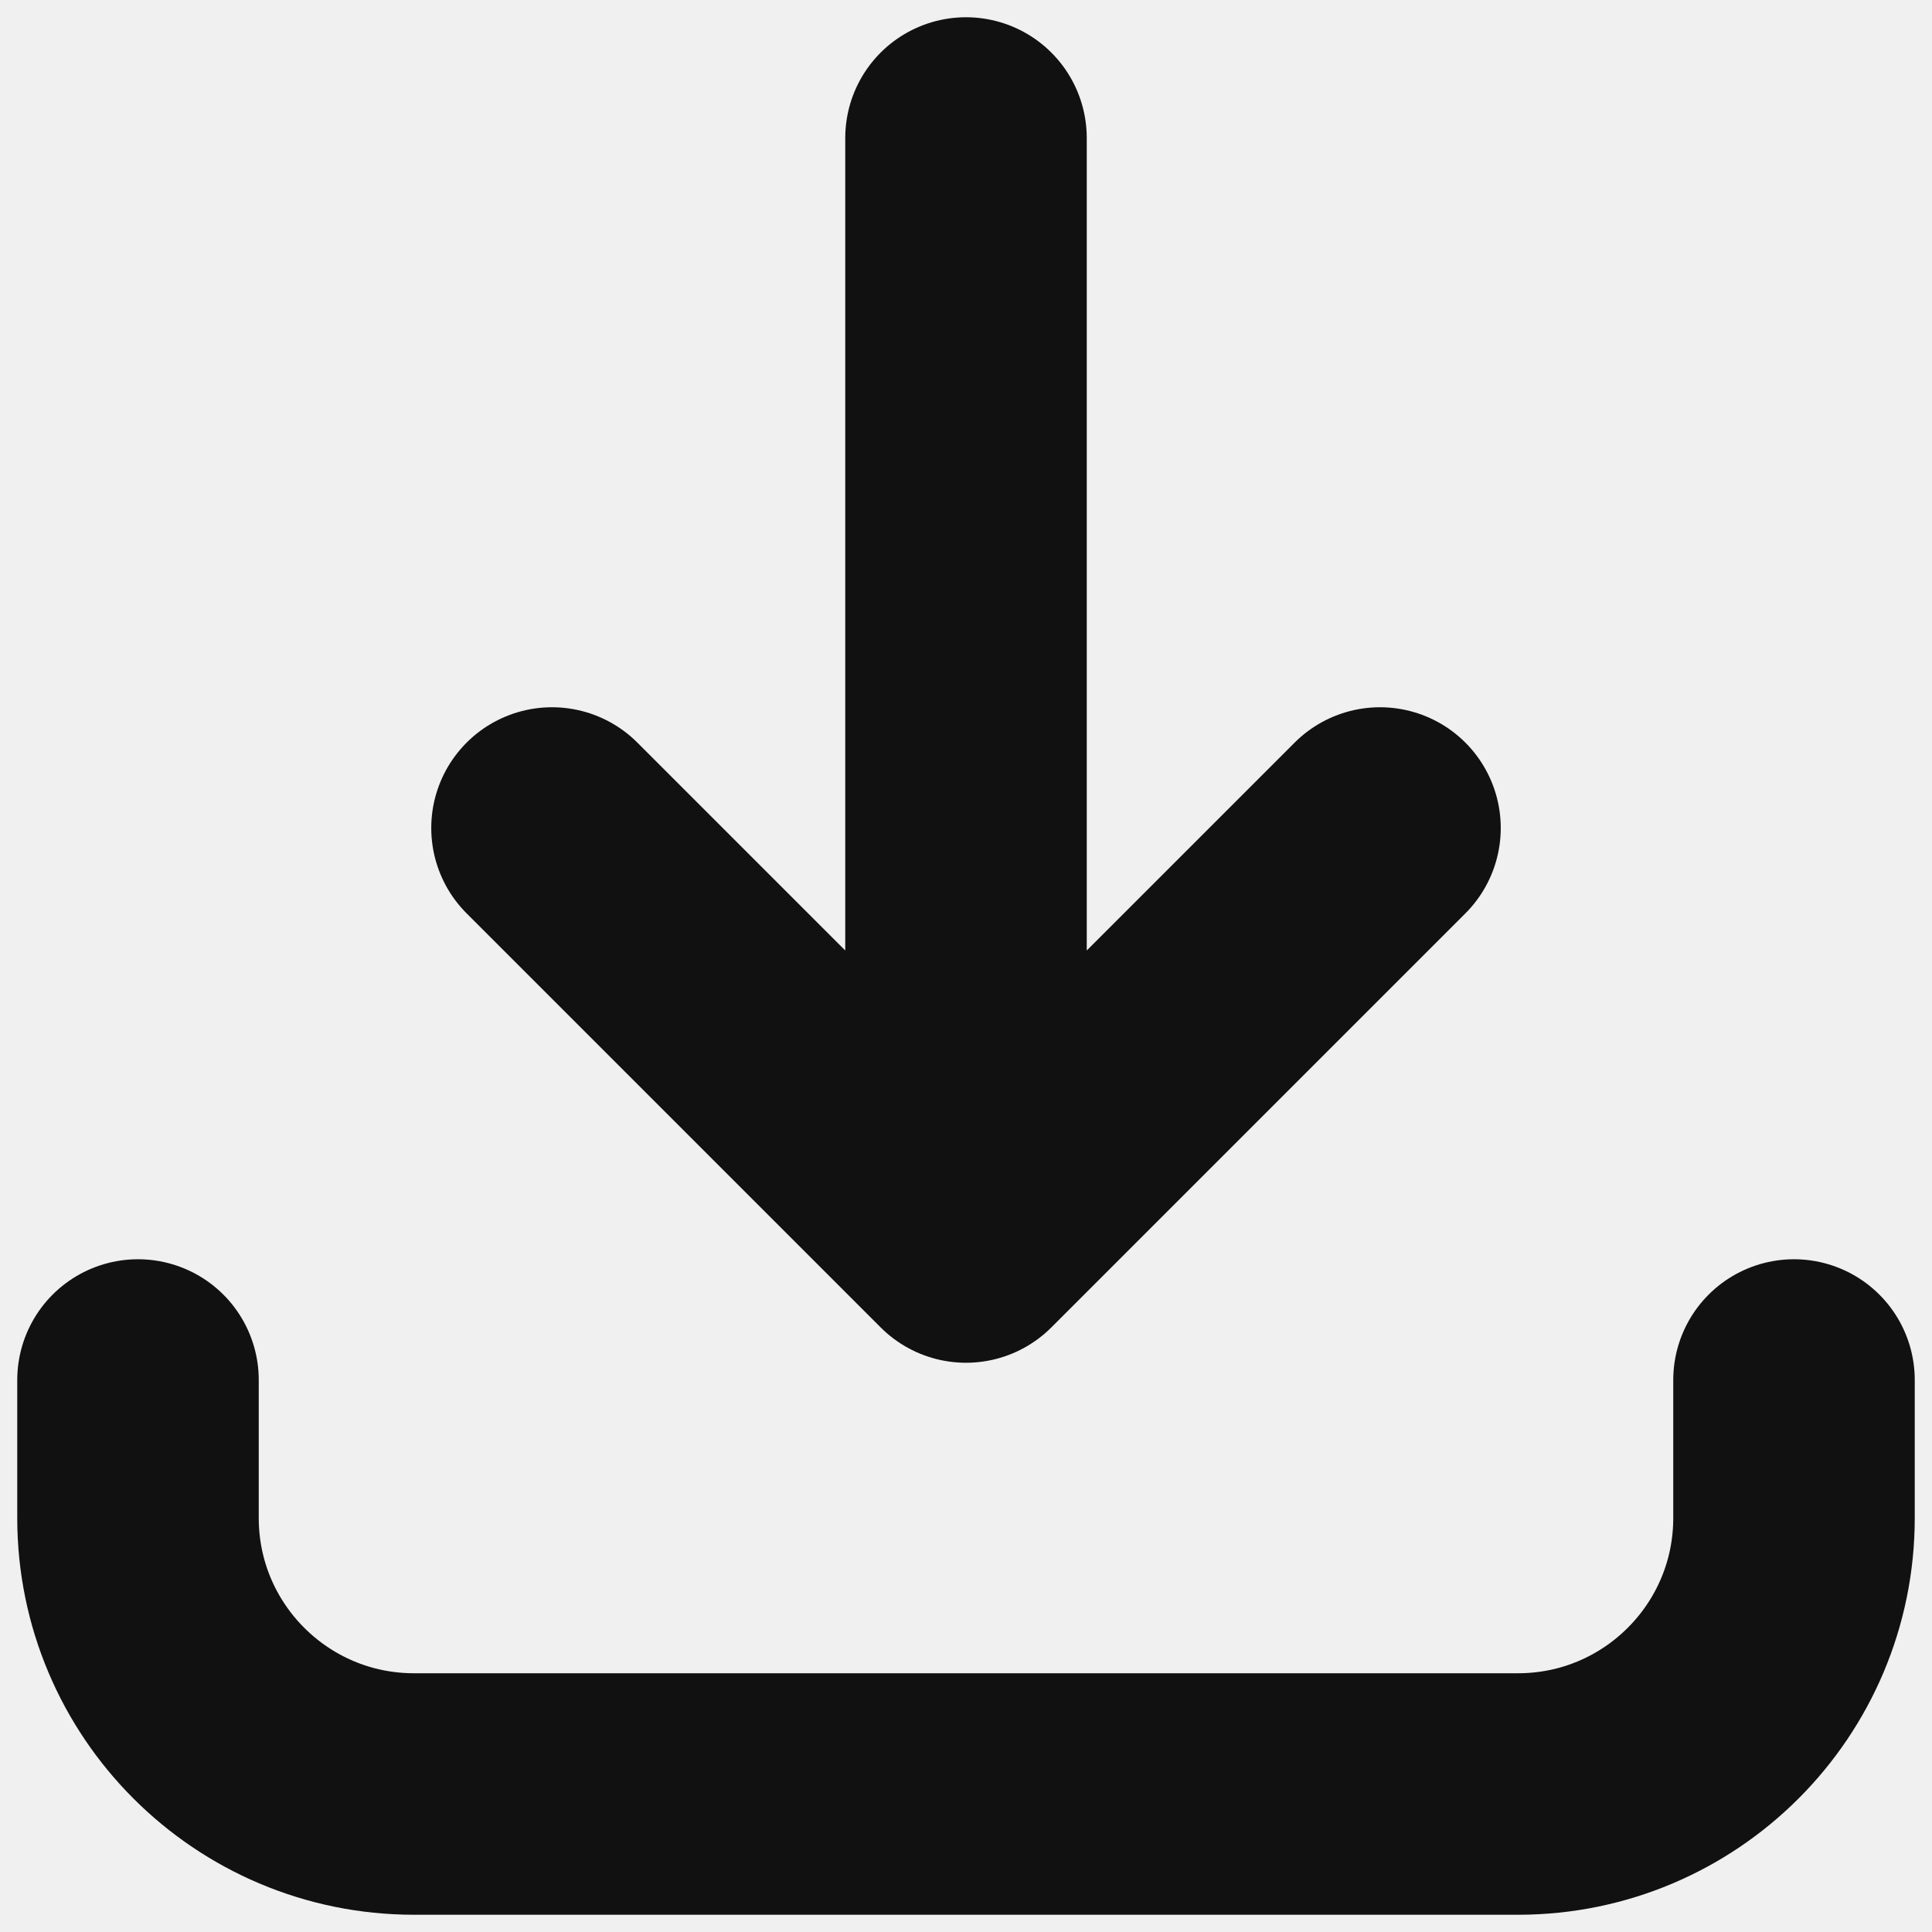
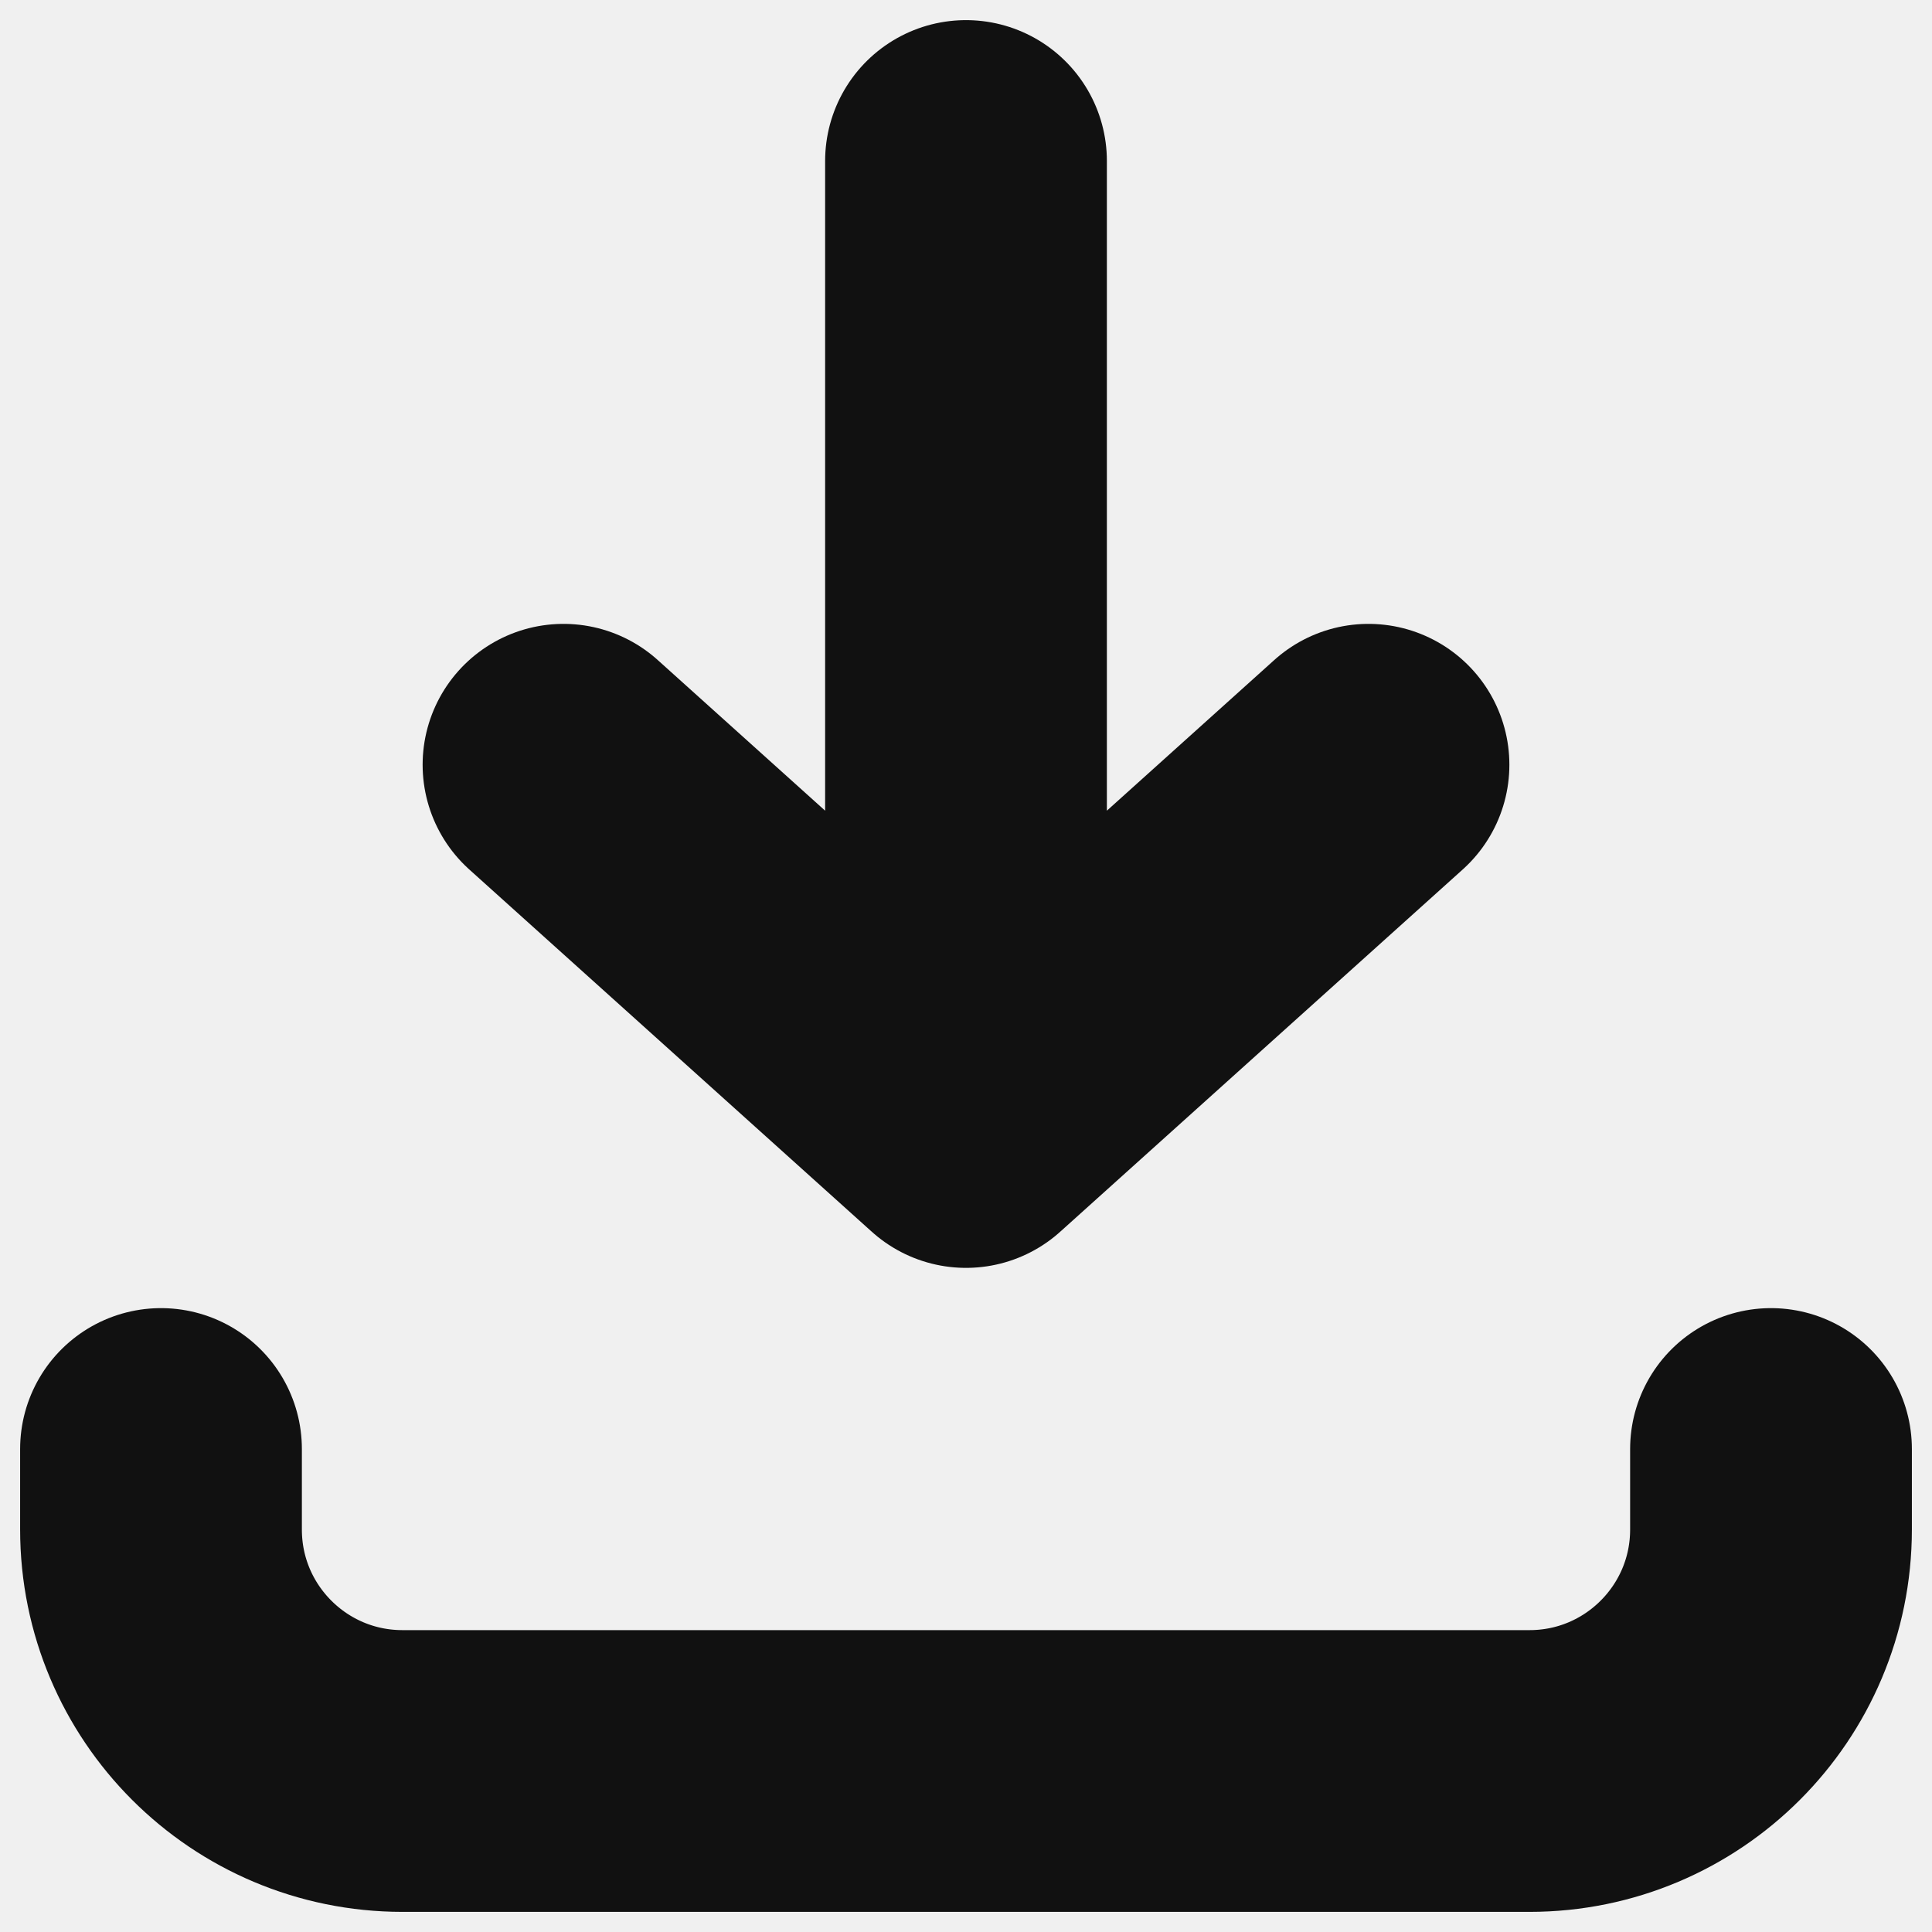
- <svg xmlns="http://www.w3.org/2000/svg" width="28" height="28" viewBox="0 0 28 28" fill="none">
-   <g clip-path="url(#clip0_110_85)">
-     <path d="M14 2L14 18M14 18L20 12M14 18L8 12" stroke="#111111" stroke-width="3.5" stroke-linecap="round" stroke-linejoin="round" />
-     <path d="M2 20V22C2 24.209 3.791 26 6 26H22C24.209 26 26 24.209 26 22V20" stroke="#111111" stroke-width="3.5" stroke-linecap="round" stroke-linejoin="round" />
+ <svg xmlns="http://www.w3.org/2000/svg" width="24" height="24" viewBox="0 0 24 24" fill="none">
+   <g clip-path="url(#clip0_140_111)">
+     <path d="M12 2L12 14M12 14L17 9.5M12 14L7 9.5" stroke="#111111" stroke-width="3.5" stroke-linecap="round" stroke-linejoin="round" />
+     <path d="M2 18V19C2 20.657 3.343 22 5 22H19C20.657 22 22 20.657 22 19V18" stroke="#111111" stroke-width="3.5" stroke-linecap="round" stroke-linejoin="round" />
  </g>
  <defs>
-     <clipPath id="clip0_110_85">
-       <rect width="28" height="28" fill="white" />
+     <clipPath id="clip0_140_111">
+       <rect width="24" height="24" fill="white" />
    </clipPath>
  </defs>
</svg>
